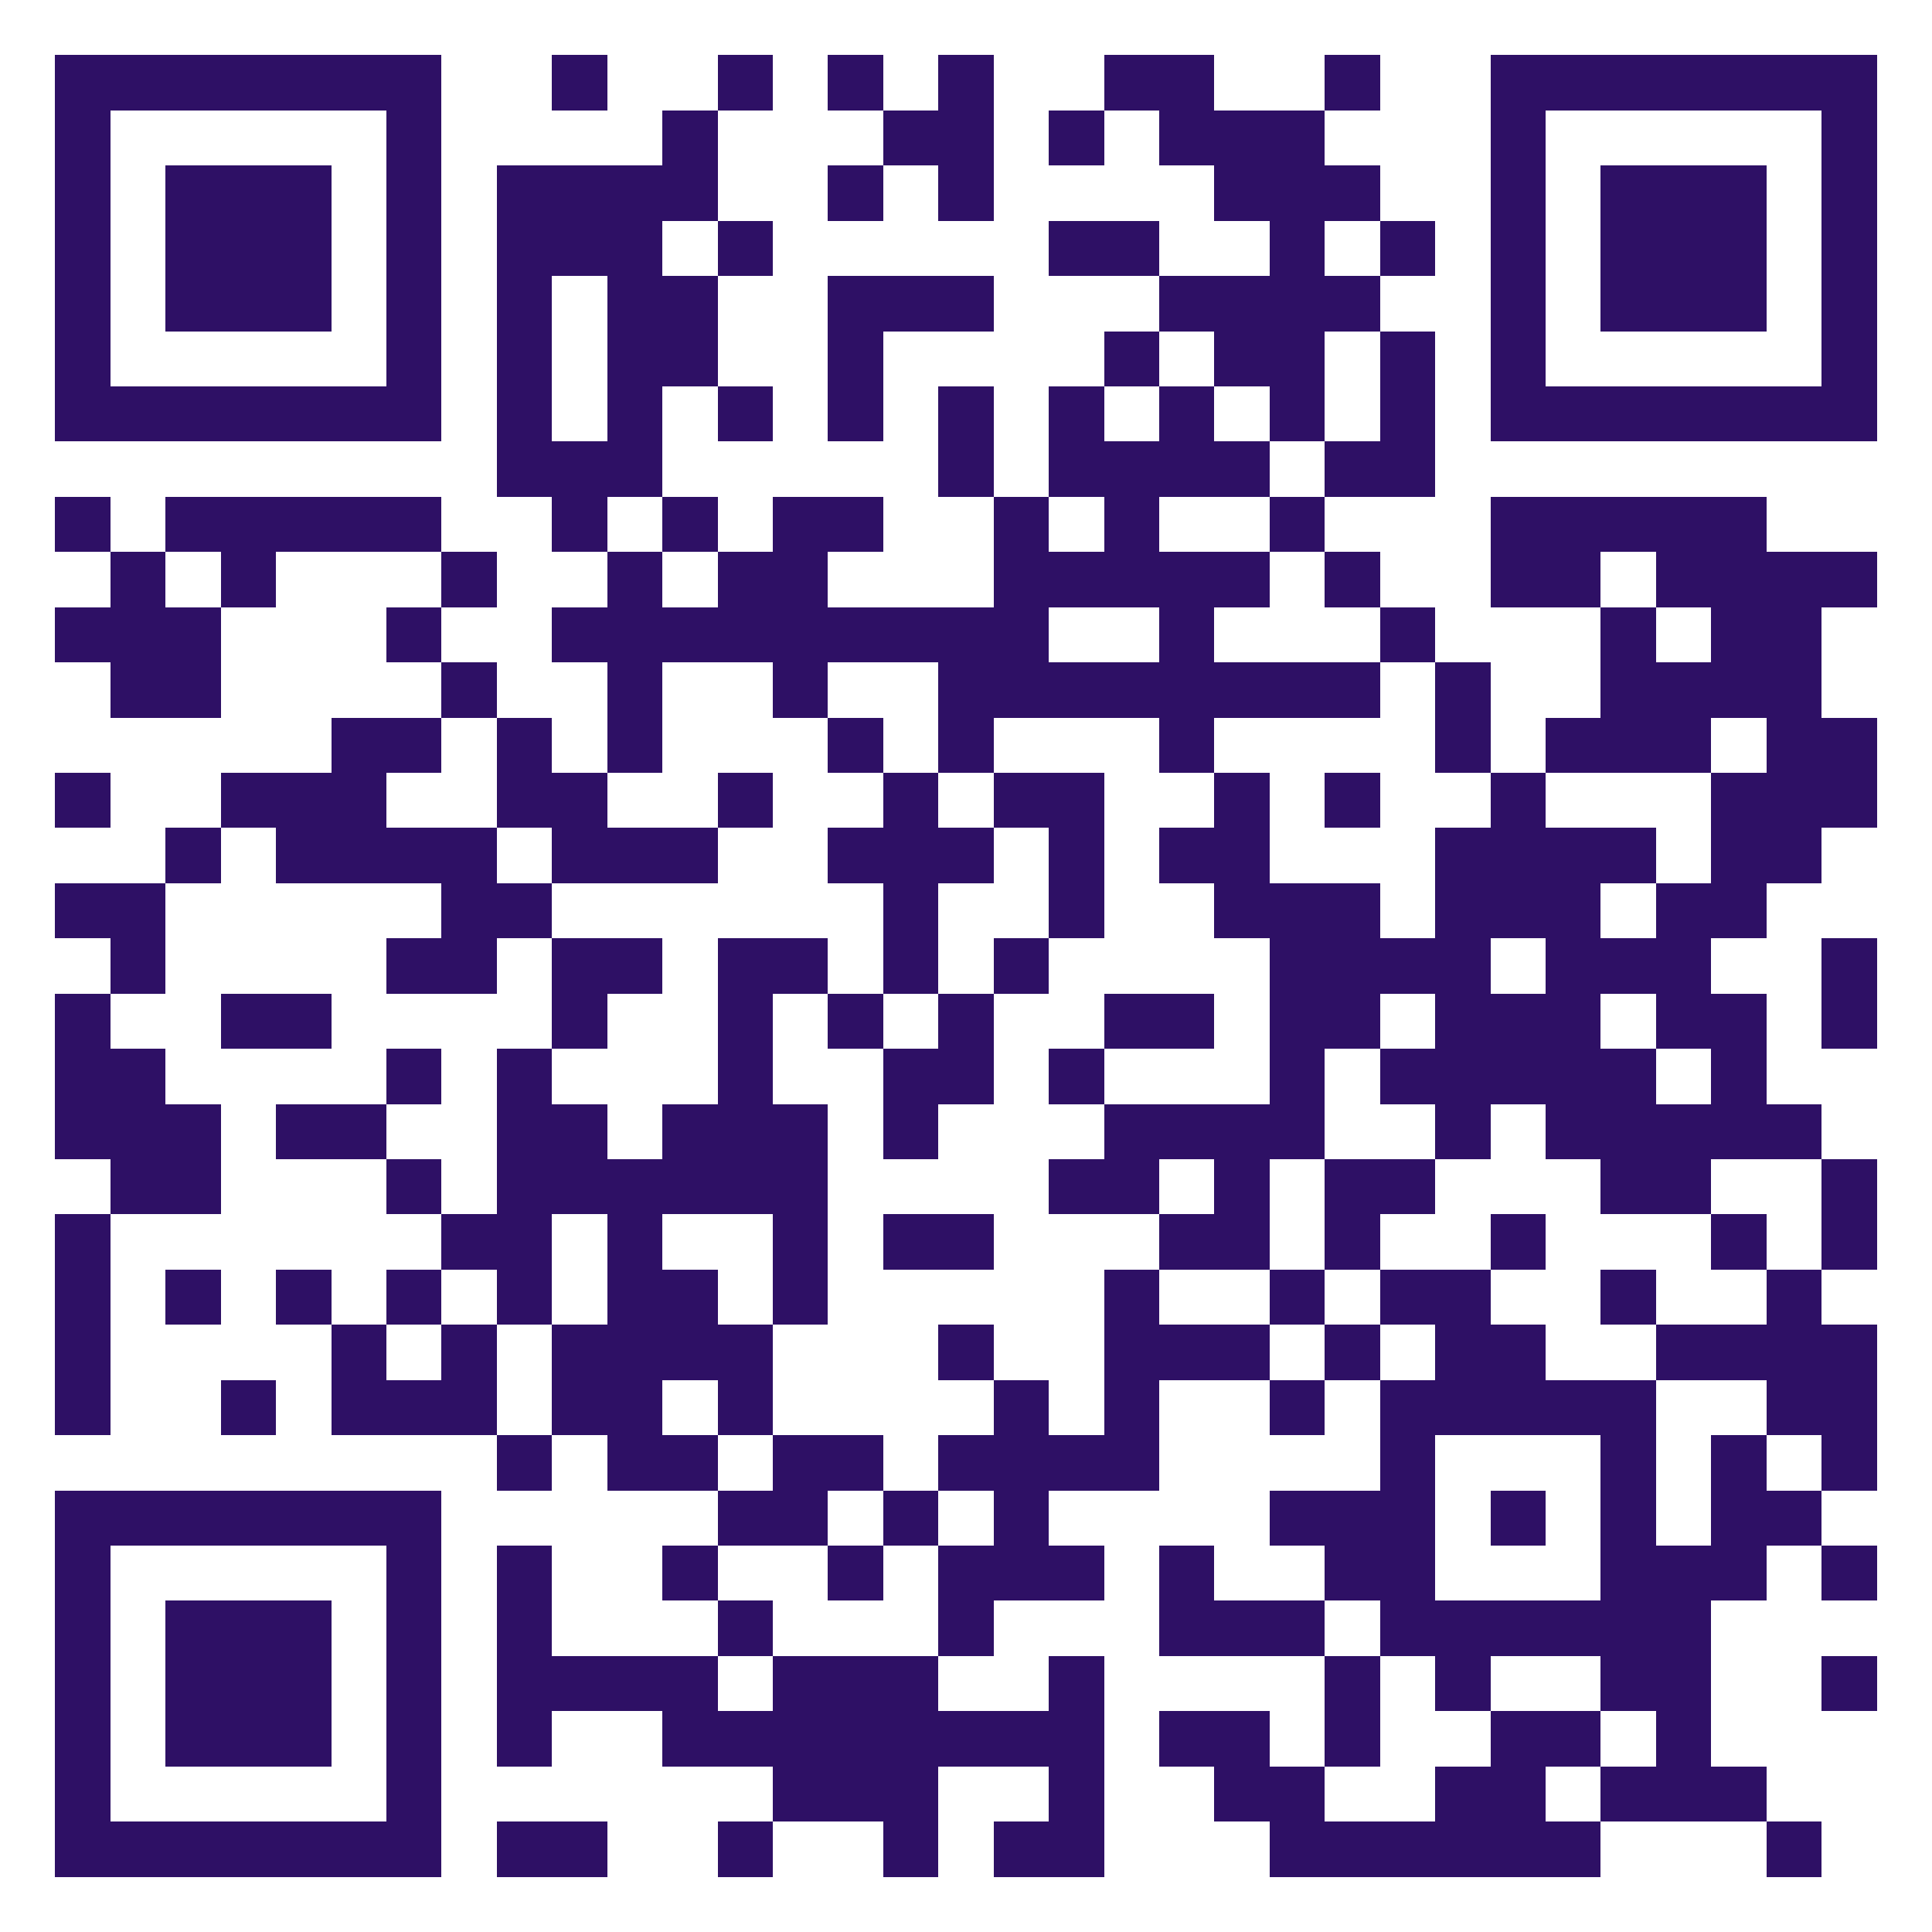
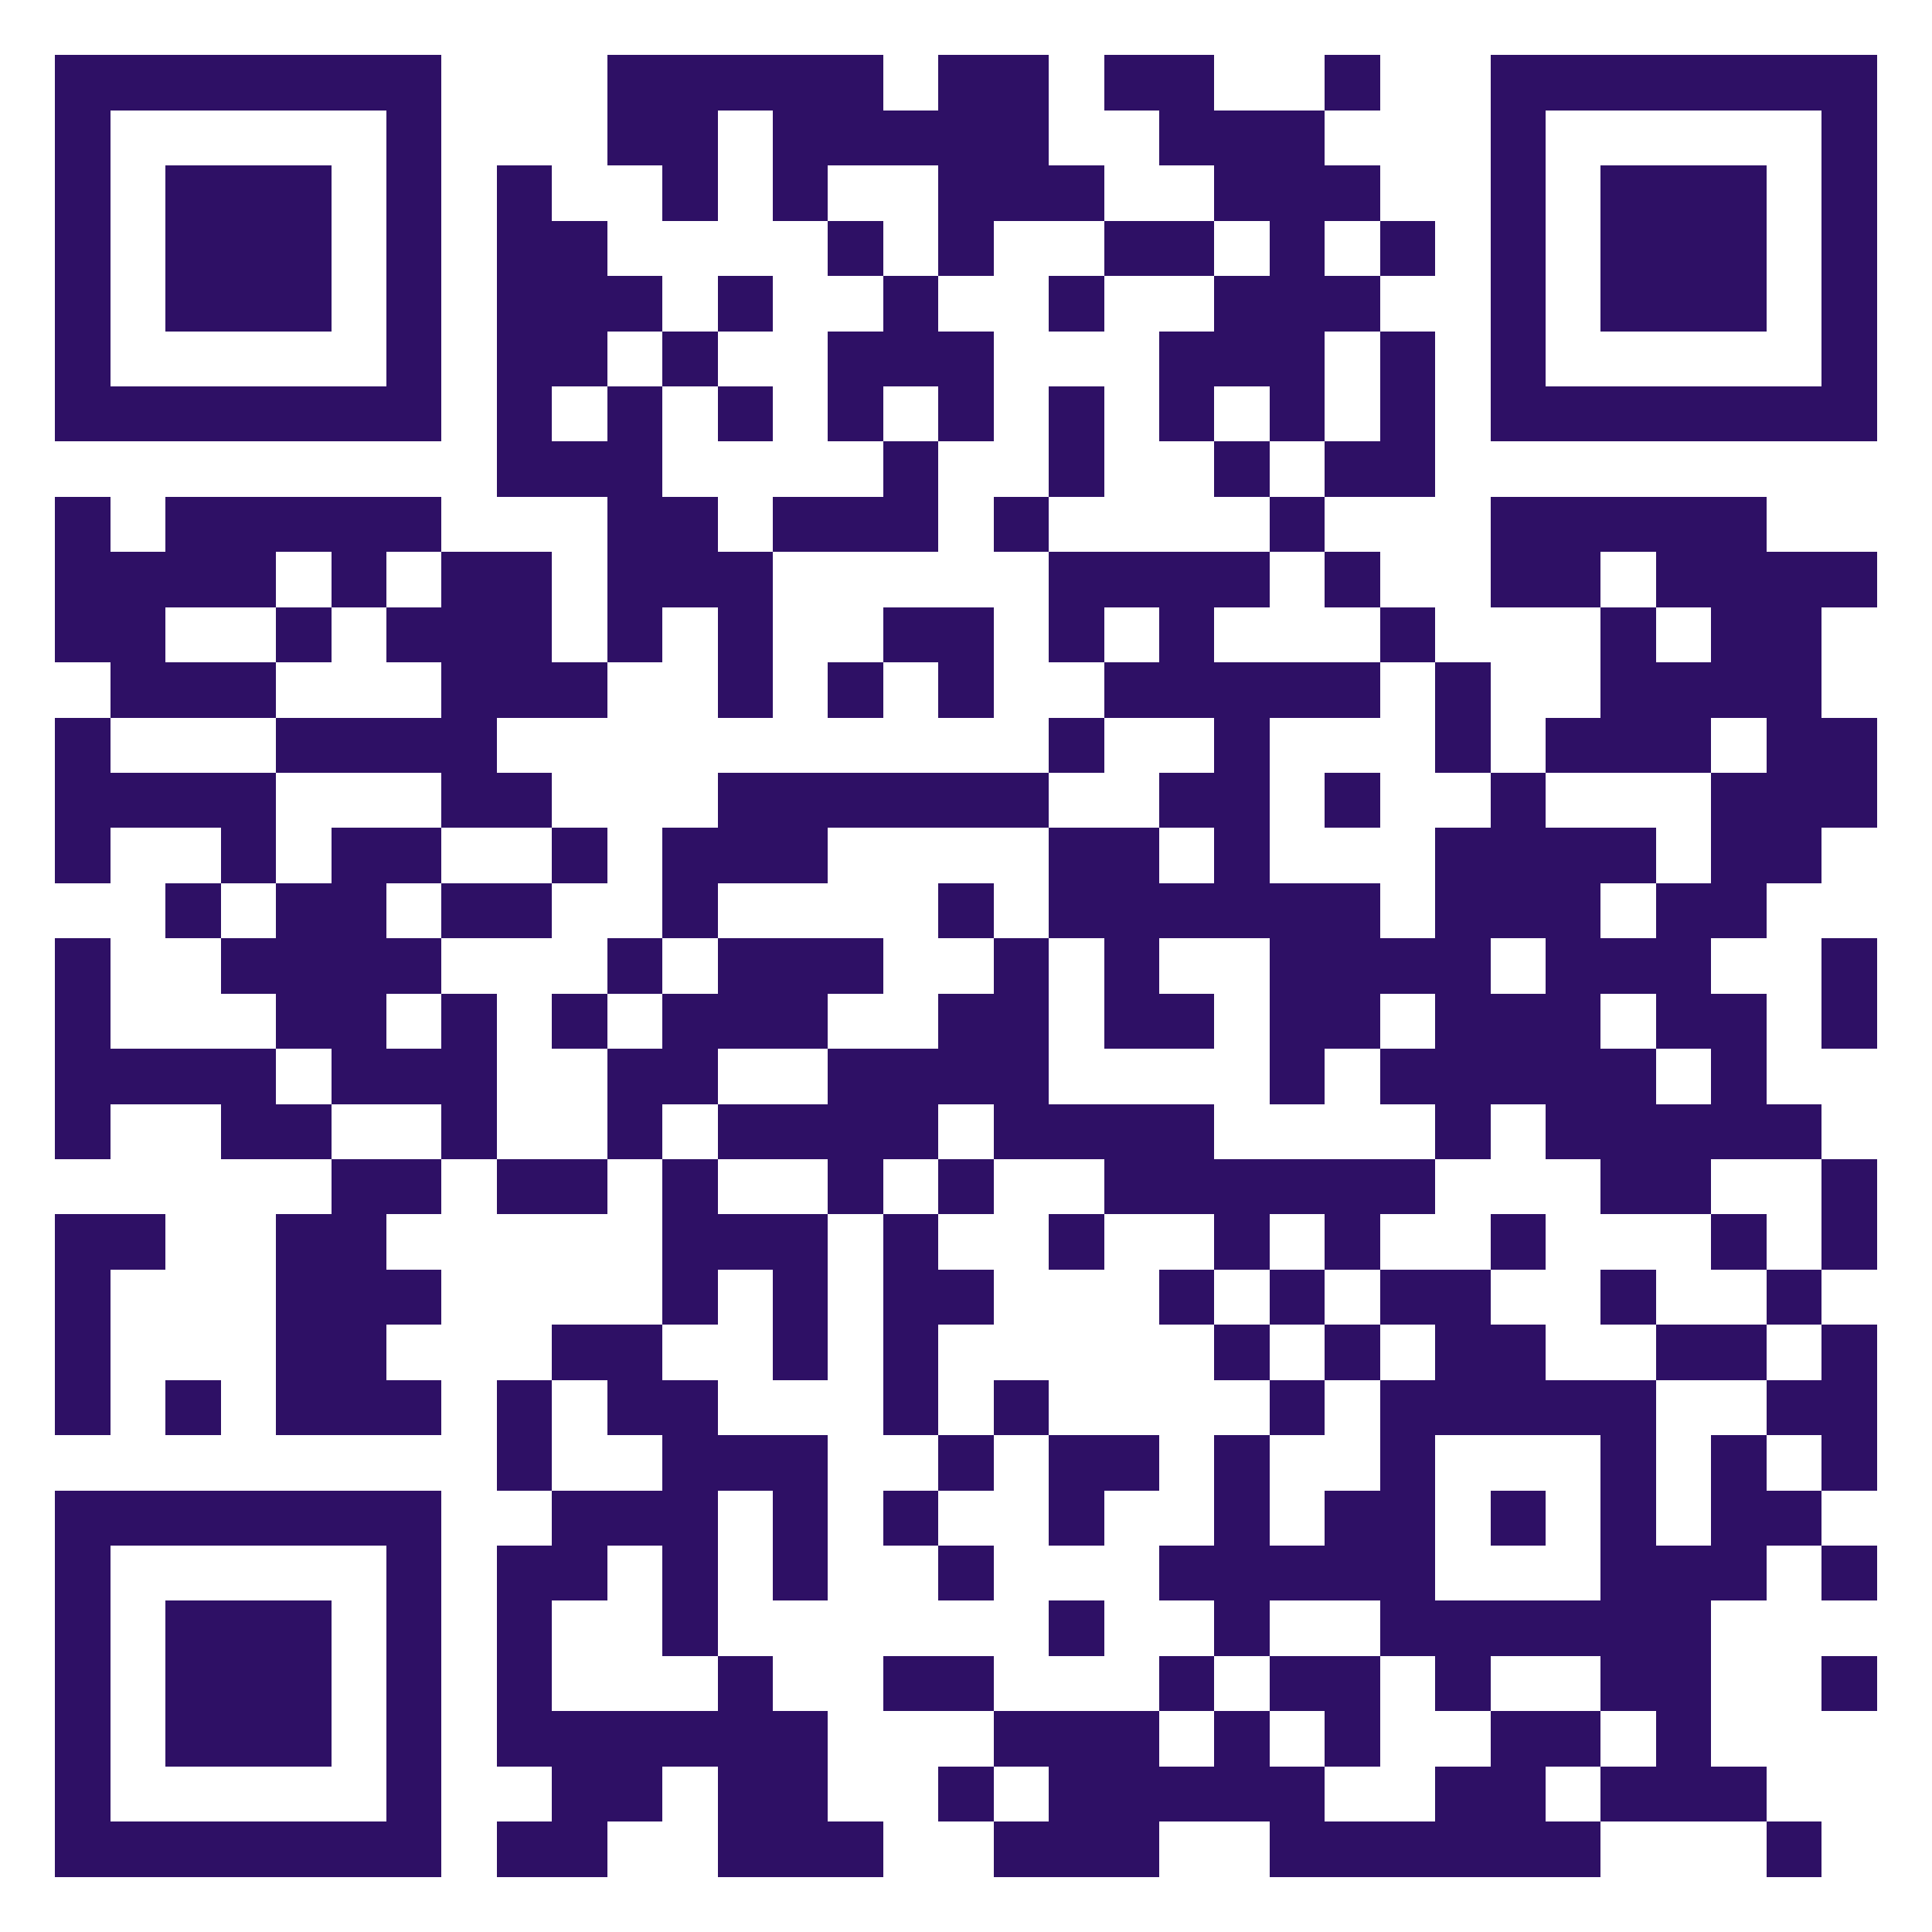
<svg xmlns="http://www.w3.org/2000/svg" viewBox="0 0 35 35" shape-rendering="crispEdges">
  <path fill="#ffffff" d="M0 0h35v35H0z" />
-   <path stroke="#2e1065" d="M1 1.5h7m2 0h1m2 0h1m1 0h1m1 0h1m2 0h2m2 0h1m2 0h7M1 2.5h1m5 0h1m4 0h1m3 0h2m1 0h1m1 0h3m3 0h1m5 0h1M1 3.5h1m1 0h3m1 0h1m1 0h4m2 0h1m1 0h1m4 0h3m2 0h1m1 0h3m1 0h1M1 4.5h1m1 0h3m1 0h1m1 0h3m1 0h1m5 0h2m2 0h1m1 0h1m1 0h1m1 0h3m1 0h1M1 5.5h1m1 0h3m1 0h1m1 0h1m1 0h2m2 0h3m3 0h4m2 0h1m1 0h3m1 0h1M1 6.5h1m5 0h1m1 0h1m1 0h2m2 0h1m4 0h1m1 0h2m1 0h1m1 0h1m5 0h1M1 7.5h7m1 0h1m1 0h1m1 0h1m1 0h1m1 0h1m1 0h1m1 0h1m1 0h1m1 0h1m1 0h7M9 8.5h3m5 0h1m1 0h4m1 0h2M1 9.5h1m1 0h5m2 0h1m1 0h1m1 0h2m2 0h1m1 0h1m2 0h1m3 0h5M2 10.5h1m1 0h1m3 0h1m2 0h1m1 0h2m3 0h5m1 0h1m2 0h2m1 0h4M1 11.5h3m3 0h1m2 0h9m2 0h1m3 0h1m3 0h1m1 0h2M2 12.5h2m4 0h1m2 0h1m2 0h1m2 0h8m1 0h1m2 0h4M6 13.5h2m1 0h1m1 0h1m3 0h1m1 0h1m3 0h1m4 0h1m1 0h3m1 0h2M1 14.5h1m2 0h3m2 0h2m2 0h1m2 0h1m1 0h2m2 0h1m1 0h1m2 0h1m3 0h3M3 15.5h1m1 0h4m1 0h3m2 0h3m1 0h1m1 0h2m3 0h4m1 0h2M1 16.5h2m5 0h2m6 0h1m2 0h1m2 0h3m1 0h3m1 0h2M2 17.5h1m4 0h2m1 0h2m1 0h2m1 0h1m1 0h1m4 0h4m1 0h3m2 0h1M1 18.5h1m2 0h2m4 0h1m2 0h1m1 0h1m1 0h1m2 0h2m1 0h2m1 0h3m1 0h2m1 0h1M1 19.5h2m4 0h1m1 0h1m3 0h1m2 0h2m1 0h1m3 0h1m1 0h5m1 0h1M1 20.5h3m1 0h2m2 0h2m1 0h3m1 0h1m3 0h4m2 0h1m1 0h5M2 21.5h2m3 0h1m1 0h6m4 0h2m1 0h1m1 0h2m3 0h2m2 0h1M1 22.5h1m6 0h2m1 0h1m2 0h1m1 0h2m3 0h2m1 0h1m2 0h1m3 0h1m1 0h1M1 23.5h1m1 0h1m1 0h1m1 0h1m1 0h1m1 0h2m1 0h1m5 0h1m2 0h1m1 0h2m2 0h1m2 0h1M1 24.5h1m4 0h1m1 0h1m1 0h4m3 0h1m2 0h3m1 0h1m1 0h2m2 0h4M1 25.5h1m2 0h1m1 0h3m1 0h2m1 0h1m4 0h1m1 0h1m2 0h1m1 0h5m2 0h2M9 26.5h1m1 0h2m1 0h2m1 0h4m4 0h1m3 0h1m1 0h1m1 0h1M1 27.5h7m5 0h2m1 0h1m1 0h1m4 0h3m1 0h1m1 0h1m1 0h2M1 28.5h1m5 0h1m1 0h1m2 0h1m2 0h1m1 0h3m1 0h1m2 0h2m3 0h3m1 0h1M1 29.5h1m1 0h3m1 0h1m1 0h1m3 0h1m3 0h1m3 0h3m1 0h6M1 30.5h1m1 0h3m1 0h1m1 0h4m1 0h3m2 0h1m4 0h1m1 0h1m2 0h2m2 0h1M1 31.5h1m1 0h3m1 0h1m1 0h1m2 0h8m1 0h2m1 0h1m2 0h2m1 0h1M1 32.5h1m5 0h1m6 0h3m2 0h1m2 0h2m2 0h2m1 0h3M1 33.5h7m1 0h2m2 0h1m2 0h1m1 0h2m3 0h6m3 0h1" />
+   <path stroke="#2e1065" d="M1 1.5h7m3 0h5m1 0h2m1 0h2m2 0h1m2 0h7M1 2.5h1m5 0h1m3 0h2m1 0h5m2 0h3m3 0h1m5 0h1M1 3.5h1m1 0h3m1 0h1m1 0h1m2 0h1m1 0h1m2 0h3m2 0h3m2 0h1m1 0h3m1 0h1M1 4.5h1m1 0h3m1 0h1m1 0h2m4 0h1m1 0h1m2 0h2m1 0h1m1 0h1m1 0h1m1 0h3m1 0h1M1 5.5h1m1 0h3m1 0h1m1 0h3m1 0h1m2 0h1m2 0h1m2 0h3m2 0h1m1 0h3m1 0h1M1 6.5h1m5 0h1m1 0h2m1 0h1m2 0h3m3 0h3m1 0h1m1 0h1m5 0h1M1 7.5h7m1 0h1m1 0h1m1 0h1m1 0h1m1 0h1m1 0h1m1 0h1m1 0h1m1 0h1m1 0h7M9 8.5h3m4 0h1m2 0h1m2 0h1m1 0h2M1 9.5h1m1 0h5m3 0h2m1 0h3m1 0h1m4 0h1m3 0h5M1 10.5h4m1 0h1m1 0h2m1 0h3m5 0h4m1 0h1m2 0h2m1 0h4M1 11.5h2m2 0h1m1 0h3m1 0h1m1 0h1m2 0h2m1 0h1m1 0h1m3 0h1m3 0h1m1 0h2M2 12.5h3m3 0h3m2 0h1m1 0h1m1 0h1m2 0h5m1 0h1m2 0h4M1 13.5h1m3 0h4m10 0h1m2 0h1m3 0h1m1 0h3m1 0h2M1 14.5h4m3 0h2m3 0h6m2 0h2m1 0h1m2 0h1m3 0h3M1 15.5h1m2 0h1m1 0h2m2 0h1m1 0h3m4 0h2m1 0h1m3 0h4m1 0h2M3 16.5h1m1 0h2m1 0h2m2 0h1m4 0h1m1 0h6m1 0h3m1 0h2M1 17.5h1m2 0h4m3 0h1m1 0h3m2 0h1m1 0h1m2 0h4m1 0h3m2 0h1M1 18.5h1m3 0h2m1 0h1m1 0h1m1 0h3m2 0h2m1 0h2m1 0h2m1 0h3m1 0h2m1 0h1M1 19.5h4m1 0h3m2 0h2m2 0h4m4 0h1m1 0h5m1 0h1M1 20.5h1m2 0h2m2 0h1m2 0h1m1 0h4m1 0h4m4 0h1m1 0h5M6 21.5h2m1 0h2m1 0h1m2 0h1m1 0h1m2 0h6m3 0h2m2 0h1M1 22.5h2m2 0h2m5 0h3m1 0h1m2 0h1m2 0h1m1 0h1m2 0h1m3 0h1m1 0h1M1 23.5h1m3 0h3m4 0h1m1 0h1m1 0h2m3 0h1m1 0h1m1 0h2m2 0h1m2 0h1M1 24.5h1m3 0h2m3 0h2m2 0h1m1 0h1m5 0h1m1 0h1m1 0h2m2 0h2m1 0h1M1 25.5h1m1 0h1m1 0h3m1 0h1m1 0h2m3 0h1m1 0h1m4 0h1m1 0h5m2 0h2M9 26.5h1m2 0h3m2 0h1m1 0h2m1 0h1m2 0h1m3 0h1m1 0h1m1 0h1M1 27.5h7m2 0h3m1 0h1m1 0h1m2 0h1m2 0h1m1 0h2m1 0h1m1 0h1m1 0h2M1 28.5h1m5 0h1m1 0h2m1 0h1m1 0h1m2 0h1m3 0h5m3 0h3m1 0h1M1 29.5h1m1 0h3m1 0h1m1 0h1m2 0h1m6 0h1m2 0h1m2 0h6M1 30.5h1m1 0h3m1 0h1m1 0h1m3 0h1m2 0h2m3 0h1m1 0h2m1 0h1m2 0h2m2 0h1M1 31.5h1m1 0h3m1 0h1m1 0h6m3 0h3m1 0h1m1 0h1m2 0h2m1 0h1M1 32.5h1m5 0h1m2 0h2m1 0h2m2 0h1m1 0h5m2 0h2m1 0h3M1 33.5h7m1 0h2m2 0h3m2 0h3m2 0h6m3 0h1" />
</svg>
